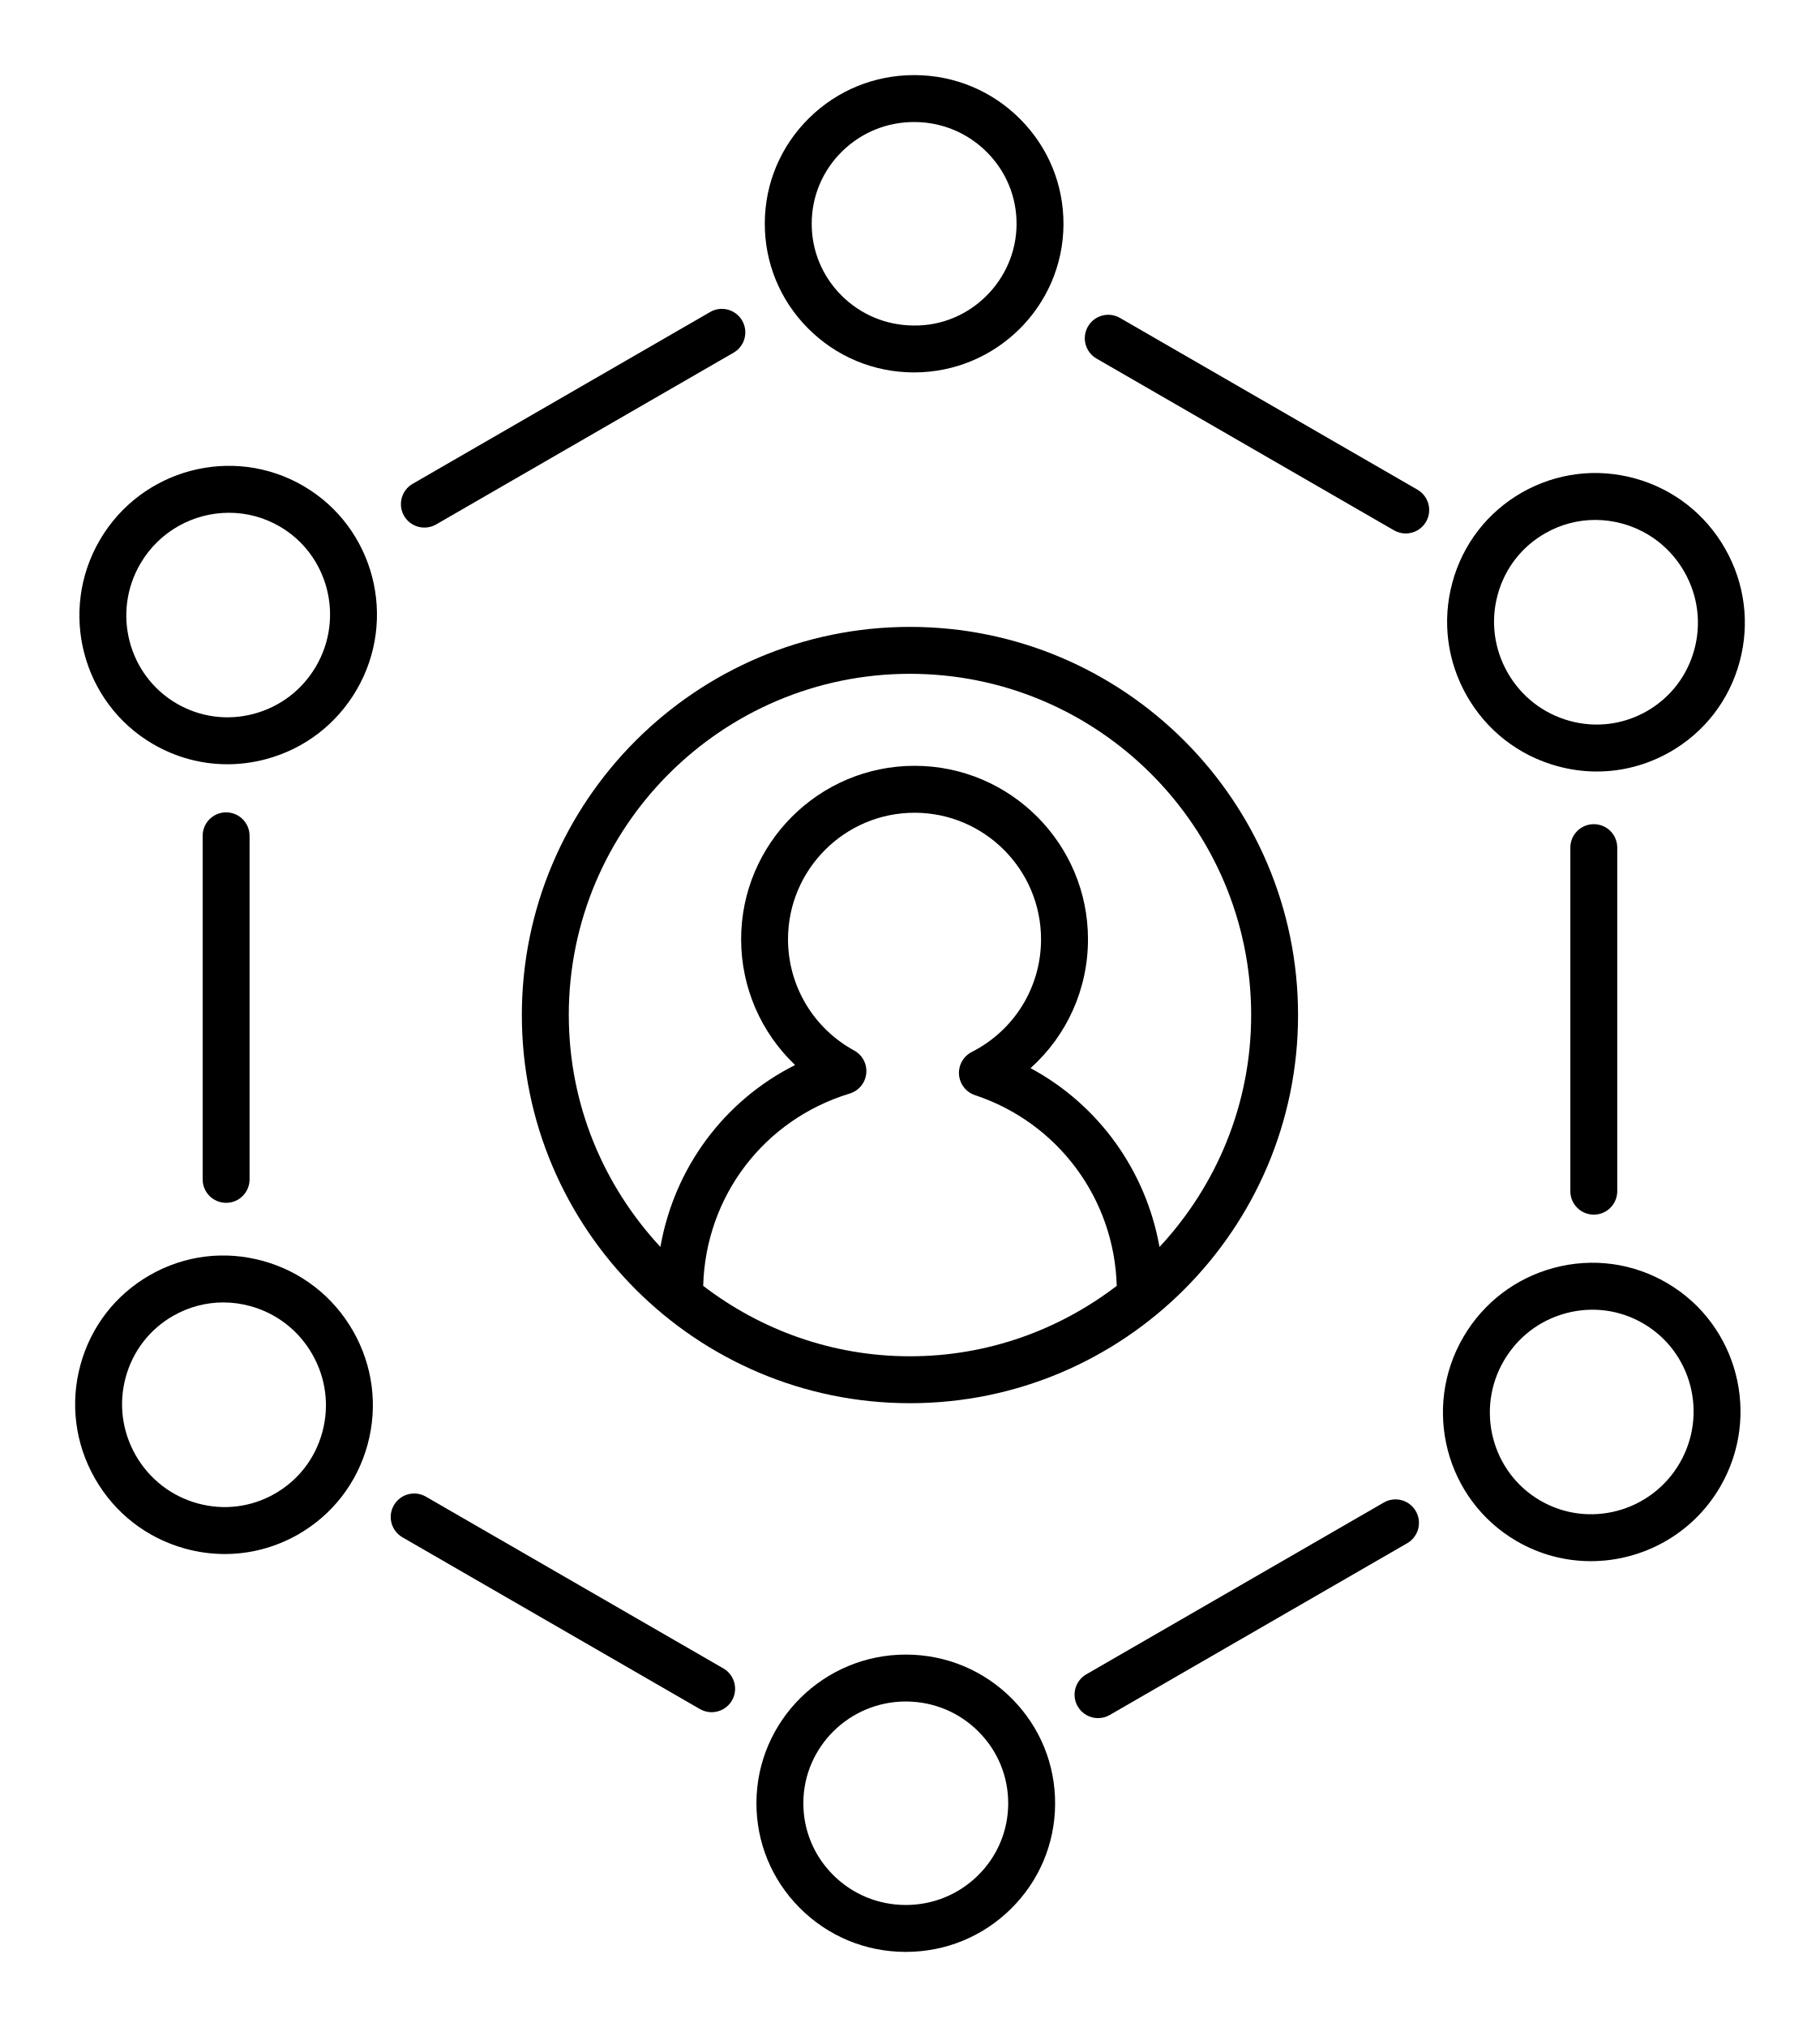
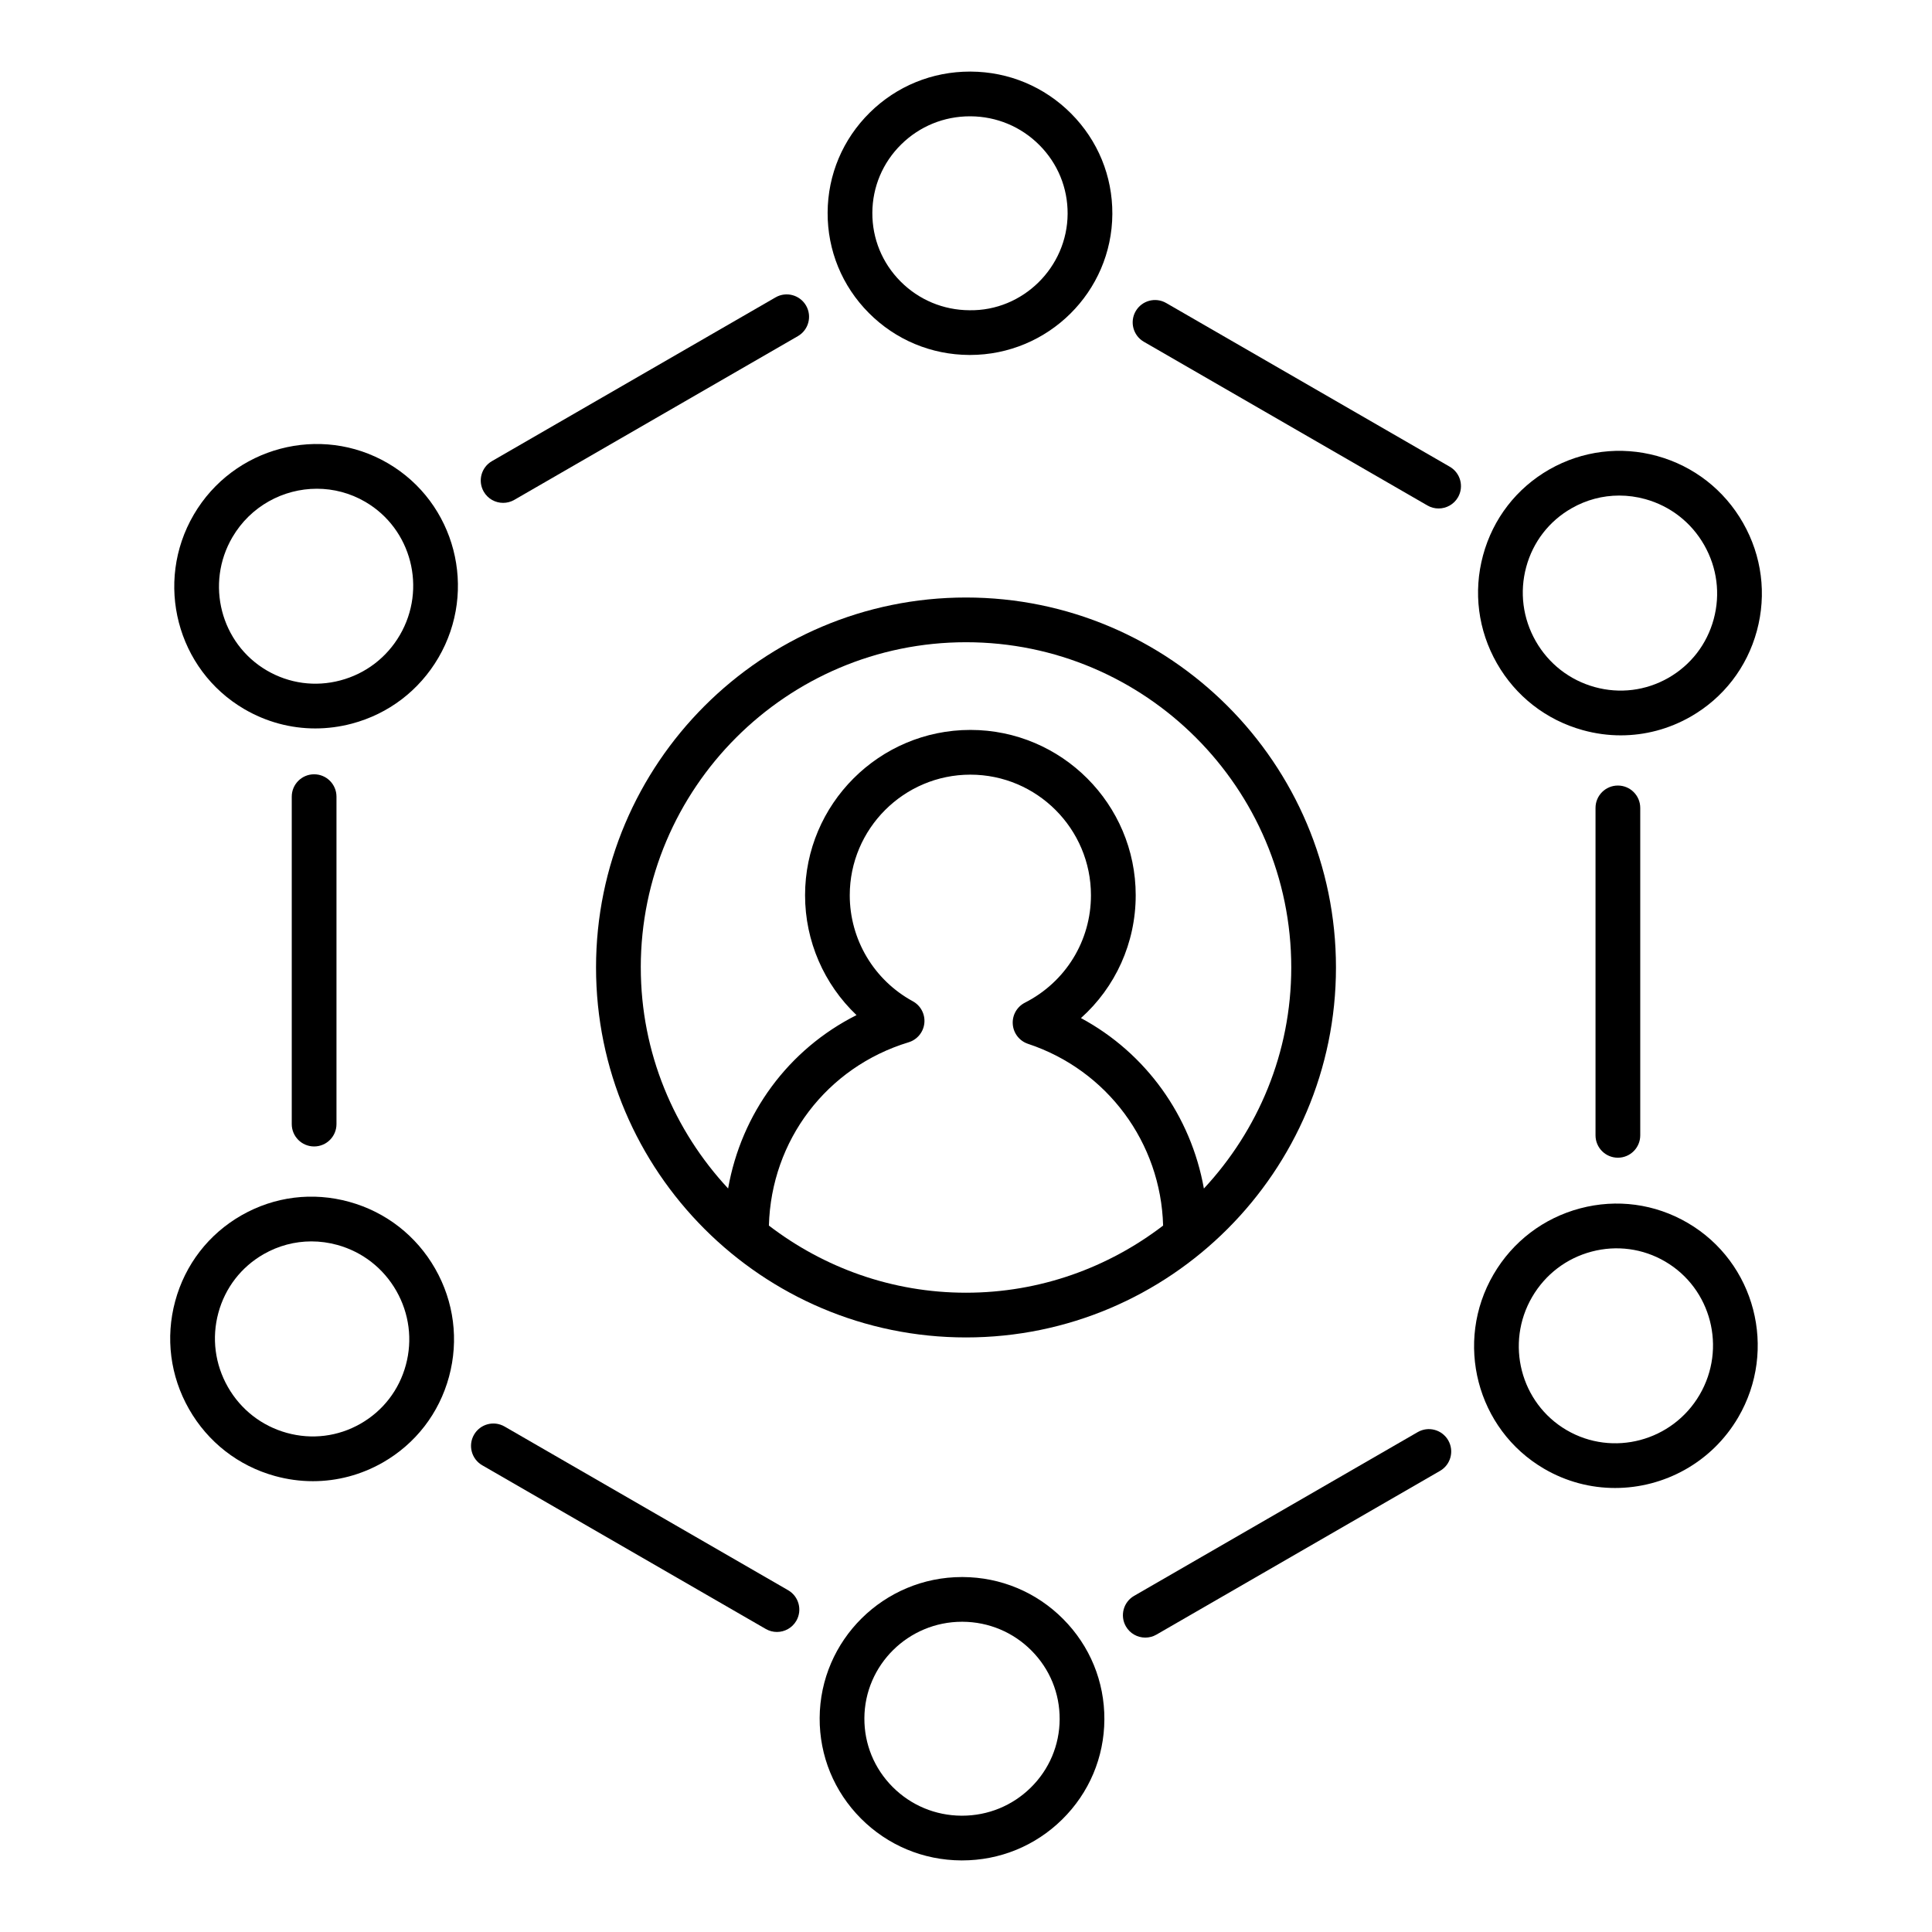
- <svg xmlns="http://www.w3.org/2000/svg" version="1.1" viewBox="134.5 81.6 931 1036.8">
+ <svg xmlns="http://www.w3.org/2000/svg" width="1200pt" height="1200pt" version="1.1" viewBox="81.6 81.6 1036.8 1036.8">
  <path d="m602.14 272.09c41.941 0 76.172-33.844 76.395-75.645 0.105-20.32-7.746-39.457-22.117-53.906-14.352-14.414-33.484-22.418-53.879-22.523h-0.441c-20.227 0-39.273 7.781-53.676 21.949-14.52 14.297-22.578 33.352-22.68 53.684-0.105 20.32 7.746 39.469 22.113 53.906 14.352 14.426 33.484 22.43 53.879 22.535h0.406zm-52.402-76.324c0.078-13.887 5.582-26.918 15.516-36.691 9.879-9.715 22.953-15.059 36.852-15.059h0.305c14.012 0.07 27.152 5.566 36.996 15.457 9.832 9.879 15.203 22.969 15.129 36.855-0.145 28.688-24.023 52.254-52.676 51.762-14.012-0.07-27.145-5.566-36.988-15.457-9.832-9.879-15.207-22.969-15.133-36.867z" />
  <path d="m351.61 351.46c2.035 0 4.102-0.516 5.988-1.605l152.18-87.867c5.742-3.316 7.703-10.652 4.394-16.395-3.328-5.742-10.664-7.723-16.395-4.394l-152.18 87.867c-5.742 3.316-7.703 10.652-4.394 16.395 2.223 3.856 6.254 6 10.402 6z" />
  <path d="m185.58 357.8c-21.258 36.375-9.094 83.18 27.102 104.33 11.754 6.867 24.836 10.383 38.109 10.383 6.547 0 13.137-0.855 19.641-2.578 19.664-5.215 36.16-17.789 46.449-35.391 21.254-36.375 9.102-83.18-27.094-104.33-36.223-21.176-82.953-8.789-104.21 27.586zm66.055-13.922c8.871 0 17.855 2.273 26.035 7.055 24.773 14.484 33.066 46.559 18.492 71.496-7.066 12.094-18.391 20.73-31.887 24.305-13.43 3.586-27.477 1.688-39.48-5.32-24.773-14.484-33.07-46.559-18.492-71.496 9.766-16.711 27.336-26.039 45.332-26.039z" />
  <path d="m238.17 509.12v175.72c0 6.633 5.371 12 12 12 6.629 0 12-5.367 12-12v-175.72c0-6.633-5.371-12-12-12-6.629 0-12 5.367-12 12z" />
  <path d="m183.04 837.79c10.102 17.719 26.465 30.469 46.078 35.895 6.75 1.863 13.602 2.789 20.41 2.789 12.996 0 25.828-3.375 37.418-9.973 17.648-10.078 30.305-26.449 35.625-46.113 5.316-19.641 2.676-40.219-7.422-57.926-10.105-17.719-26.473-30.457-46.078-35.883-19.652-5.461-40.184-2.883-57.832 7.184-17.648 10.078-30.305 26.449-35.625 46.113-5.316 19.629-2.676 40.207 7.426 57.914zm15.742-51.645c3.641-13.453 12.289-24.645 24.352-31.535 7.918-4.512 16.68-6.82 25.57-6.82 4.66 0 9.348 0.633 13.961 1.91 13.453 3.727 24.684 12.48 31.629 24.645 6.938 12.176 8.754 26.297 5.106 39.773-3.641 13.453-12.289 24.645-24.352 31.523-12.051 6.891-26.109 8.625-39.535 4.91-13.453-3.727-24.691-12.48-31.629-24.645-6.934-12.176-8.75-26.297-5.102-39.762z" />
  <path d="m335.98 851.53c-3.309 5.742-1.34 13.078 4.394 16.395l152.18 87.855c1.891 1.09 3.953 1.605 5.988 1.605 4.148 0 8.18-2.156 10.406-6 3.309-5.742 1.34-13.078-4.394-16.395l-152.18-87.855c-5.769-3.328-13.086-1.336-16.395 4.394z" />
  <path d="m597.86 927.91c-41.941 0-76.172 33.844-76.395 75.645-0.105 20.32 7.746 39.457 22.117 53.906 14.352 14.414 33.484 22.418 53.879 22.523h0.441c20.227 0 39.273-7.781 53.676-21.949 14.52-14.297 22.578-33.352 22.68-53.684 0.105-20.32-7.746-39.469-22.113-53.906-14.352-14.426-33.484-22.43-53.879-22.535h-0.406zm52.402 76.324c-0.078 13.887-5.582 26.918-15.516 36.691-9.879 9.715-22.953 15.059-36.852 15.059h-0.305c-14.012-0.07-27.152-5.566-36.996-15.457-9.832-9.879-15.203-22.969-15.129-36.855 0.152-28.594 23.625-51.762 52.395-51.762h0.281c14.012 0.07 27.145 5.566 36.988 15.457 9.832 9.879 15.207 22.969 15.133 36.867z" />
  <path d="m696.22 960.41c2.035 0 4.102-0.516 5.988-1.605l152.18-87.867c5.742-3.316 7.703-10.652 4.394-16.395-3.316-5.754-10.664-7.723-16.395-4.394l-152.18 87.867c-5.742 3.316-7.703 10.652-4.394 16.395 2.227 3.856 6.258 6 10.406 6z" />
  <path d="m883.12 765.46c-21.254 36.375-9.102 83.18 27.094 104.33 11.988 7.008 25.125 10.336 38.109 10.336 26.242 0 51.871-13.594 66.094-37.922 21.258-36.375 9.094-83.18-27.102-104.33-17.555-10.266-38.055-13.031-57.75-7.805-19.66 5.215-36.152 17.789-46.445 35.391zm92.086-6.867c24.773 14.484 33.07 46.559 18.492 71.496-14.578 24.949-46.582 33.469-71.367 18.984-24.773-14.484-33.066-46.559-18.492-71.496 7.066-12.094 18.391-20.73 31.887-24.305 13.449-3.562 27.492-1.688 39.48 5.32z" />
  <path d="m961.83 690.88v-175.72c0-6.633-5.371-12-12-12-6.629 0-12 5.367-12 12v175.72c0 6.633 5.371 12 12 12 6.629 0 12-5.367 12-12z" />
  <path d="m1017 362.21c-10.102-17.719-26.465-30.469-46.078-35.895-19.621-5.414-40.152-2.859-57.828 7.184-17.648 10.078-30.305 26.449-35.625 46.113-5.316 19.641-2.676 40.219 7.422 57.926 10.105 17.719 26.473 30.457 46.078 35.883 6.75 1.875 13.602 2.801 20.41 2.801 13.004 0 25.832-3.375 37.422-9.984 17.648-10.078 30.305-26.449 35.625-46.113 5.316-19.629 2.676-40.207-7.426-57.914zm-15.742 51.645c-3.641 13.453-12.289 24.645-24.352 31.535-12.066 6.879-26.105 8.625-39.535 4.91-13.453-3.727-24.684-12.48-31.629-24.645-6.938-12.176-8.754-26.297-5.106-39.773 3.641-13.453 12.289-24.645 24.352-31.523 7.91-4.523 16.676-6.82 25.566-6.82 4.66 0 9.352 0.633 13.969 1.91 13.453 3.727 24.691 12.48 31.629 24.645 6.938 12.176 8.754 26.297 5.106 39.762z" />
  <path d="m864.02 348.47c3.309-5.742 1.34-13.078-4.394-16.395l-152.18-87.855c-5.766-3.328-13.09-1.336-16.395 4.394-3.309 5.742-1.34 13.078 4.394 16.395l152.18 87.855c1.891 1.09 3.953 1.605 5.988 1.605 4.152 0 8.184-2.156 10.406-6z" />
  <path d="m798.54 600.79c0-109.48-89.062-198.54-198.54-198.54s-198.54 89.062-198.54 198.54c0 109.48 89.062 198.54 198.54 198.54s198.54-89.062 198.54-198.54zm-373.07 0c0-96.246 78.293-174.54 174.54-174.54 96.238 0 174.54 78.293 174.54 174.54 0 45.836-17.895 87.469-46.887 118.64-6.938-38.957-31.094-72.715-65.977-91.48 18.512-16.57 29.387-40.301 29.387-65.918 0-48.926-39.797-88.723-88.715-88.723-48.922 0-88.723 39.797-88.723 88.723 0 24.656 10.211 47.789 27.613 64.324-36.539 18.371-61.828 52.77-68.91 93.035-28.977-31.168-46.859-72.789-46.859-118.61zm68.758 138.51c1.242-45.699 31.008-85.008 74.969-98.359 4.629-1.406 7.957-5.449 8.449-10.266 0.492-4.805-1.953-9.445-6.195-11.754-20.871-11.367-33.832-33.164-33.832-56.883 0-35.684 29.035-64.723 64.723-64.723 35.684 0 64.715 29.039 64.715 64.723 0 24.434-13.582 46.523-35.438 57.645-4.32 2.203-6.891 6.773-6.519 11.602 0.363 4.828 3.598 8.965 8.191 10.488 42.488 14.078 71.262 53.051 72.492 97.527-29.391 22.5-65.992 36.031-105.78 36.031-39.789 0-76.391-13.531-105.78-36.031z" />
</svg>
